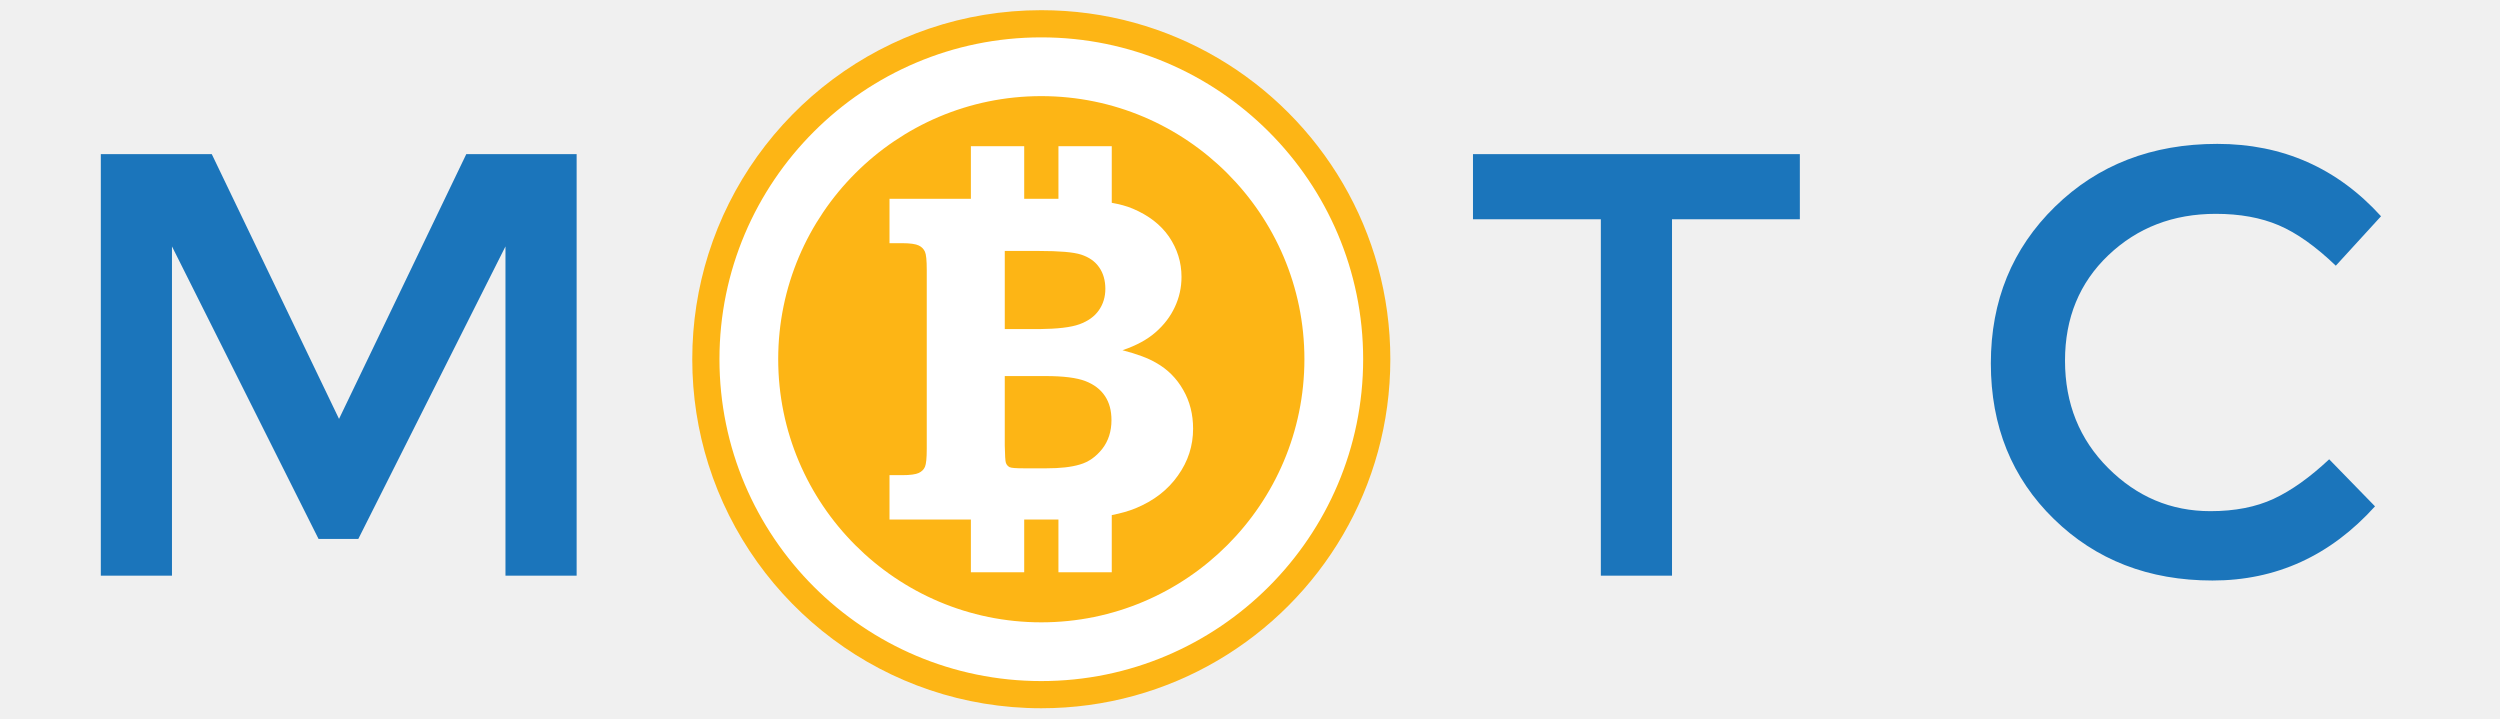
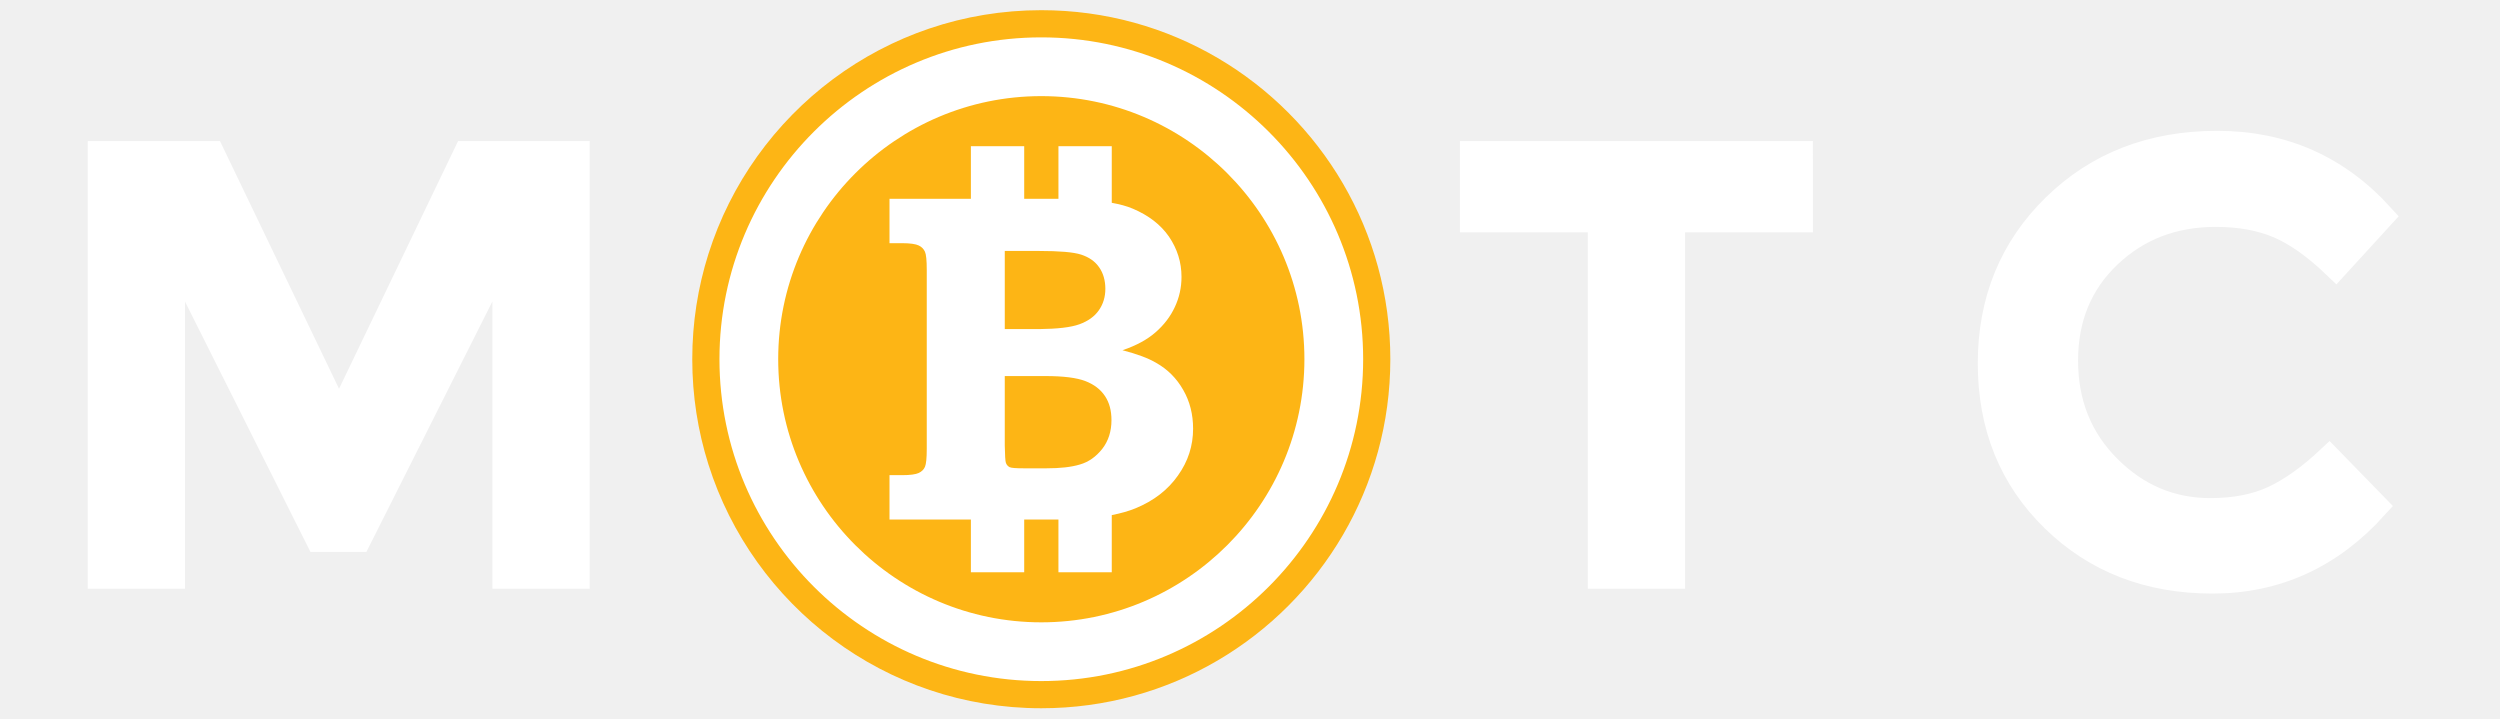
<svg xmlns="http://www.w3.org/2000/svg" version="1.1" id="Layer_1" x="0px" y="0px" width="766px" height="220.129px" viewBox="0 0 766 220.129" enable-background="new 0 0 766 220.129" xml:space="preserve">
-   <path fill="#1B75BB" d="M176.681,176.393h-21.804V75.5l-45.086,89.62H97.595L52.692,75.5v100.893H30.889V47.229h34l38.989,81.119  l38.989-81.119h33.814V176.393L176.681,176.393z" />
-   <path fill="#1B75BB" d="M551.477,67.186h-39.174v109.207h-21.806V67.186h-39.174V47.229h100.15L551.477,67.186L551.477,67.186z" />
-   <path fill="#1B75BB" d="M645.938,143.407c8.809,8.811,19.246,13.213,31.32,13.213c7.514,0,13.979-1.263,19.401-3.789  c5.42-2.521,11.088-6.56,17-12.104l14.043,14.414c-13.674,15.15-30.274,22.729-49.799,22.729c-19.525,0-35.729-6.283-48.6-18.85  c-12.873-12.564-19.31-28.457-19.31-47.674s6.56-35.229,19.681-48.043c13.119-12.812,29.688-19.217,49.705-19.217  c20.019,0,36.739,7.392,50.168,22.174l-13.855,15.151c-6.162-5.913-11.981-10.039-17.463-12.38  c-5.482-2.339-11.919-3.511-19.312-3.511c-13.059,0-24.021,4.221-32.893,12.658c-8.869,8.438-13.305,19.217-13.305,32.336  C632.727,123.637,637.129,134.604,645.938,143.407z" />
+   <path fill="#FFFFFF" stroke="#FFFFFF" stroke-width="8" stroke-miterlimit="10" d="M176.681,176.393h-21.804V75.5l-45.086,89.62  H97.595L52.692,75.5v100.893H30.889V47.229h34l38.989,81.119l38.989-81.119h33.814V176.393L176.681,176.393z" />
+   <path fill="#FFFFFF" stroke="#FFFFFF" stroke-width="8" stroke-miterlimit="10" d="M551.477,67.186h-39.174v109.207h-21.806V67.186  h-39.174V47.229h100.15L551.477,67.186L551.477,67.186z" />
+   <path fill="#FFFFFF" stroke="#FFFFFF" stroke-width="8" stroke-miterlimit="10" d="M645.938,143.407  c8.809,8.811,19.246,13.213,31.32,13.213c7.514,0,13.979-1.263,19.401-3.789c5.42-2.521,11.088-6.56,17-12.104l14.043,14.414  c-13.674,15.15-30.274,22.729-49.799,22.729c-19.525,0-35.729-6.283-48.6-18.85c-12.873-12.564-19.31-28.457-19.31-47.674  s6.56-35.229,19.681-48.043c13.119-12.812,29.688-19.217,49.705-19.217c20.019,0,36.739,7.392,50.168,22.174l-13.855,15.151  c-6.162-5.913-11.981-10.039-17.463-12.38c-5.482-2.339-11.919-3.511-19.312-3.511c-13.059,0-24.021,4.221-32.893,12.658  c-8.869,8.438-13.305,19.217-13.305,32.336C632.727,123.637,637.129,134.604,645.938,143.407z" />
  <g>
    <path fill="#FDB515" d="M411.479,56.238C392.938,24.47,358.497,3.121,319.054,3.121c-47.842,0-88.345,31.422-102.008,74.751   c-3.204,10.161-4.936,20.976-4.936,32.193c0,11.217,1.73,22.033,4.936,32.191c13.663,43.328,54.166,74.752,102.008,74.752   c39.442,0,73.885-21.352,92.423-53.115c9.229-15.812,14.521-34.201,14.521-53.828C425.999,90.438,420.707,72.051,411.479,56.238z" />
    <g>
      <path fill="#FFFFFF" d="M319.046,11.449c-54.371,0-98.605,44.234-98.605,98.604c0,54.383,44.234,98.627,98.605,98.627    c54.383,0,98.625-44.244,98.625-98.627C417.671,55.684,373.429,11.449,319.046,11.449z M319.046,190.682    c-44.446,0-80.605-36.168-80.605-80.626c0-44.445,36.16-80.604,80.605-80.604c44.457,0,80.625,36.159,80.625,80.604    C399.671,154.514,363.503,190.682,319.046,190.682z" />
      <path fill="#FFFFFF" d="M354.312,111.219c-2.393-1.443-5.854-2.727-10.383-3.91c4.246-1.439,7.613-3.271,10.158-5.513    c2.564-2.242,4.531-4.808,5.883-7.724c1.369-2.916,2.043-5.992,2.043-9.229c0-4.454-1.271-8.557-3.838-12.338    c-2.576-3.715-6.289-6.536-11.066-8.559c-1.855-0.799-4.059-1.375-6.465-1.806V44.787h-16.338v16.135h-10.49V44.787h-16.336    v16.135h-24.938v13.586h3.839c2.516,0,4.245,0.273,5.125,0.708c0.913,0.432,1.541,1.104,1.902,1.922    c0.363,0.768,0.551,2.644,0.551,5.576v54.8c0,2.865-0.188,4.678-0.551,5.527c-0.361,0.832-0.99,1.439-1.902,1.873    c-0.912,0.432-2.608,0.676-5.125,0.676h-3.839v13.586h24.938v16.168h16.336v-16.168h9.281c0.395,0,0.801,0,1.207,0v16.168h16.34    v-17.516c2.754-0.541,5.145-1.221,7.201-2.051c5.678-2.324,10-5.688,13.07-10.062c3.127-4.371,4.65-9.148,4.65-14.373    c0-4.355-0.988-8.332-3.02-11.855C360.522,115.926,357.769,113.172,354.312,111.219z M307.86,76.895h10.568    c6.164,0,10.473,0.354,12.844,1.121c2.439,0.8,4.268,2.083,5.521,3.909c1.26,1.796,1.887,4.039,1.887,6.571    c0,2.501-0.676,4.711-2.012,6.601c-1.32,1.891-3.303,3.3-5.941,4.261c-2.674,0.964-6.73,1.411-12.299,1.478h-10.566v-23.94    L307.86,76.895L307.86,76.895z M337.735,137.529c-1.9,2.402-4.184,4.035-6.889,4.804c-2.672,0.803-6.062,1.155-10.156,1.155    h-7.061c-2.344,0-3.758-0.096-4.291-0.354c-0.537-0.288-0.928-0.704-1.148-1.375c-0.174-0.481-0.268-2.245-0.33-5.288v-21.246    h12.469c5.473,0,9.545,0.51,12.217,1.534c2.674,1.029,4.67,2.564,6.01,4.584c1.354,2.021,1.998,4.453,1.998,7.402    C340.554,132.143,339.626,135.092,337.735,137.529z" />
    </g>
  </g>
</svg>
